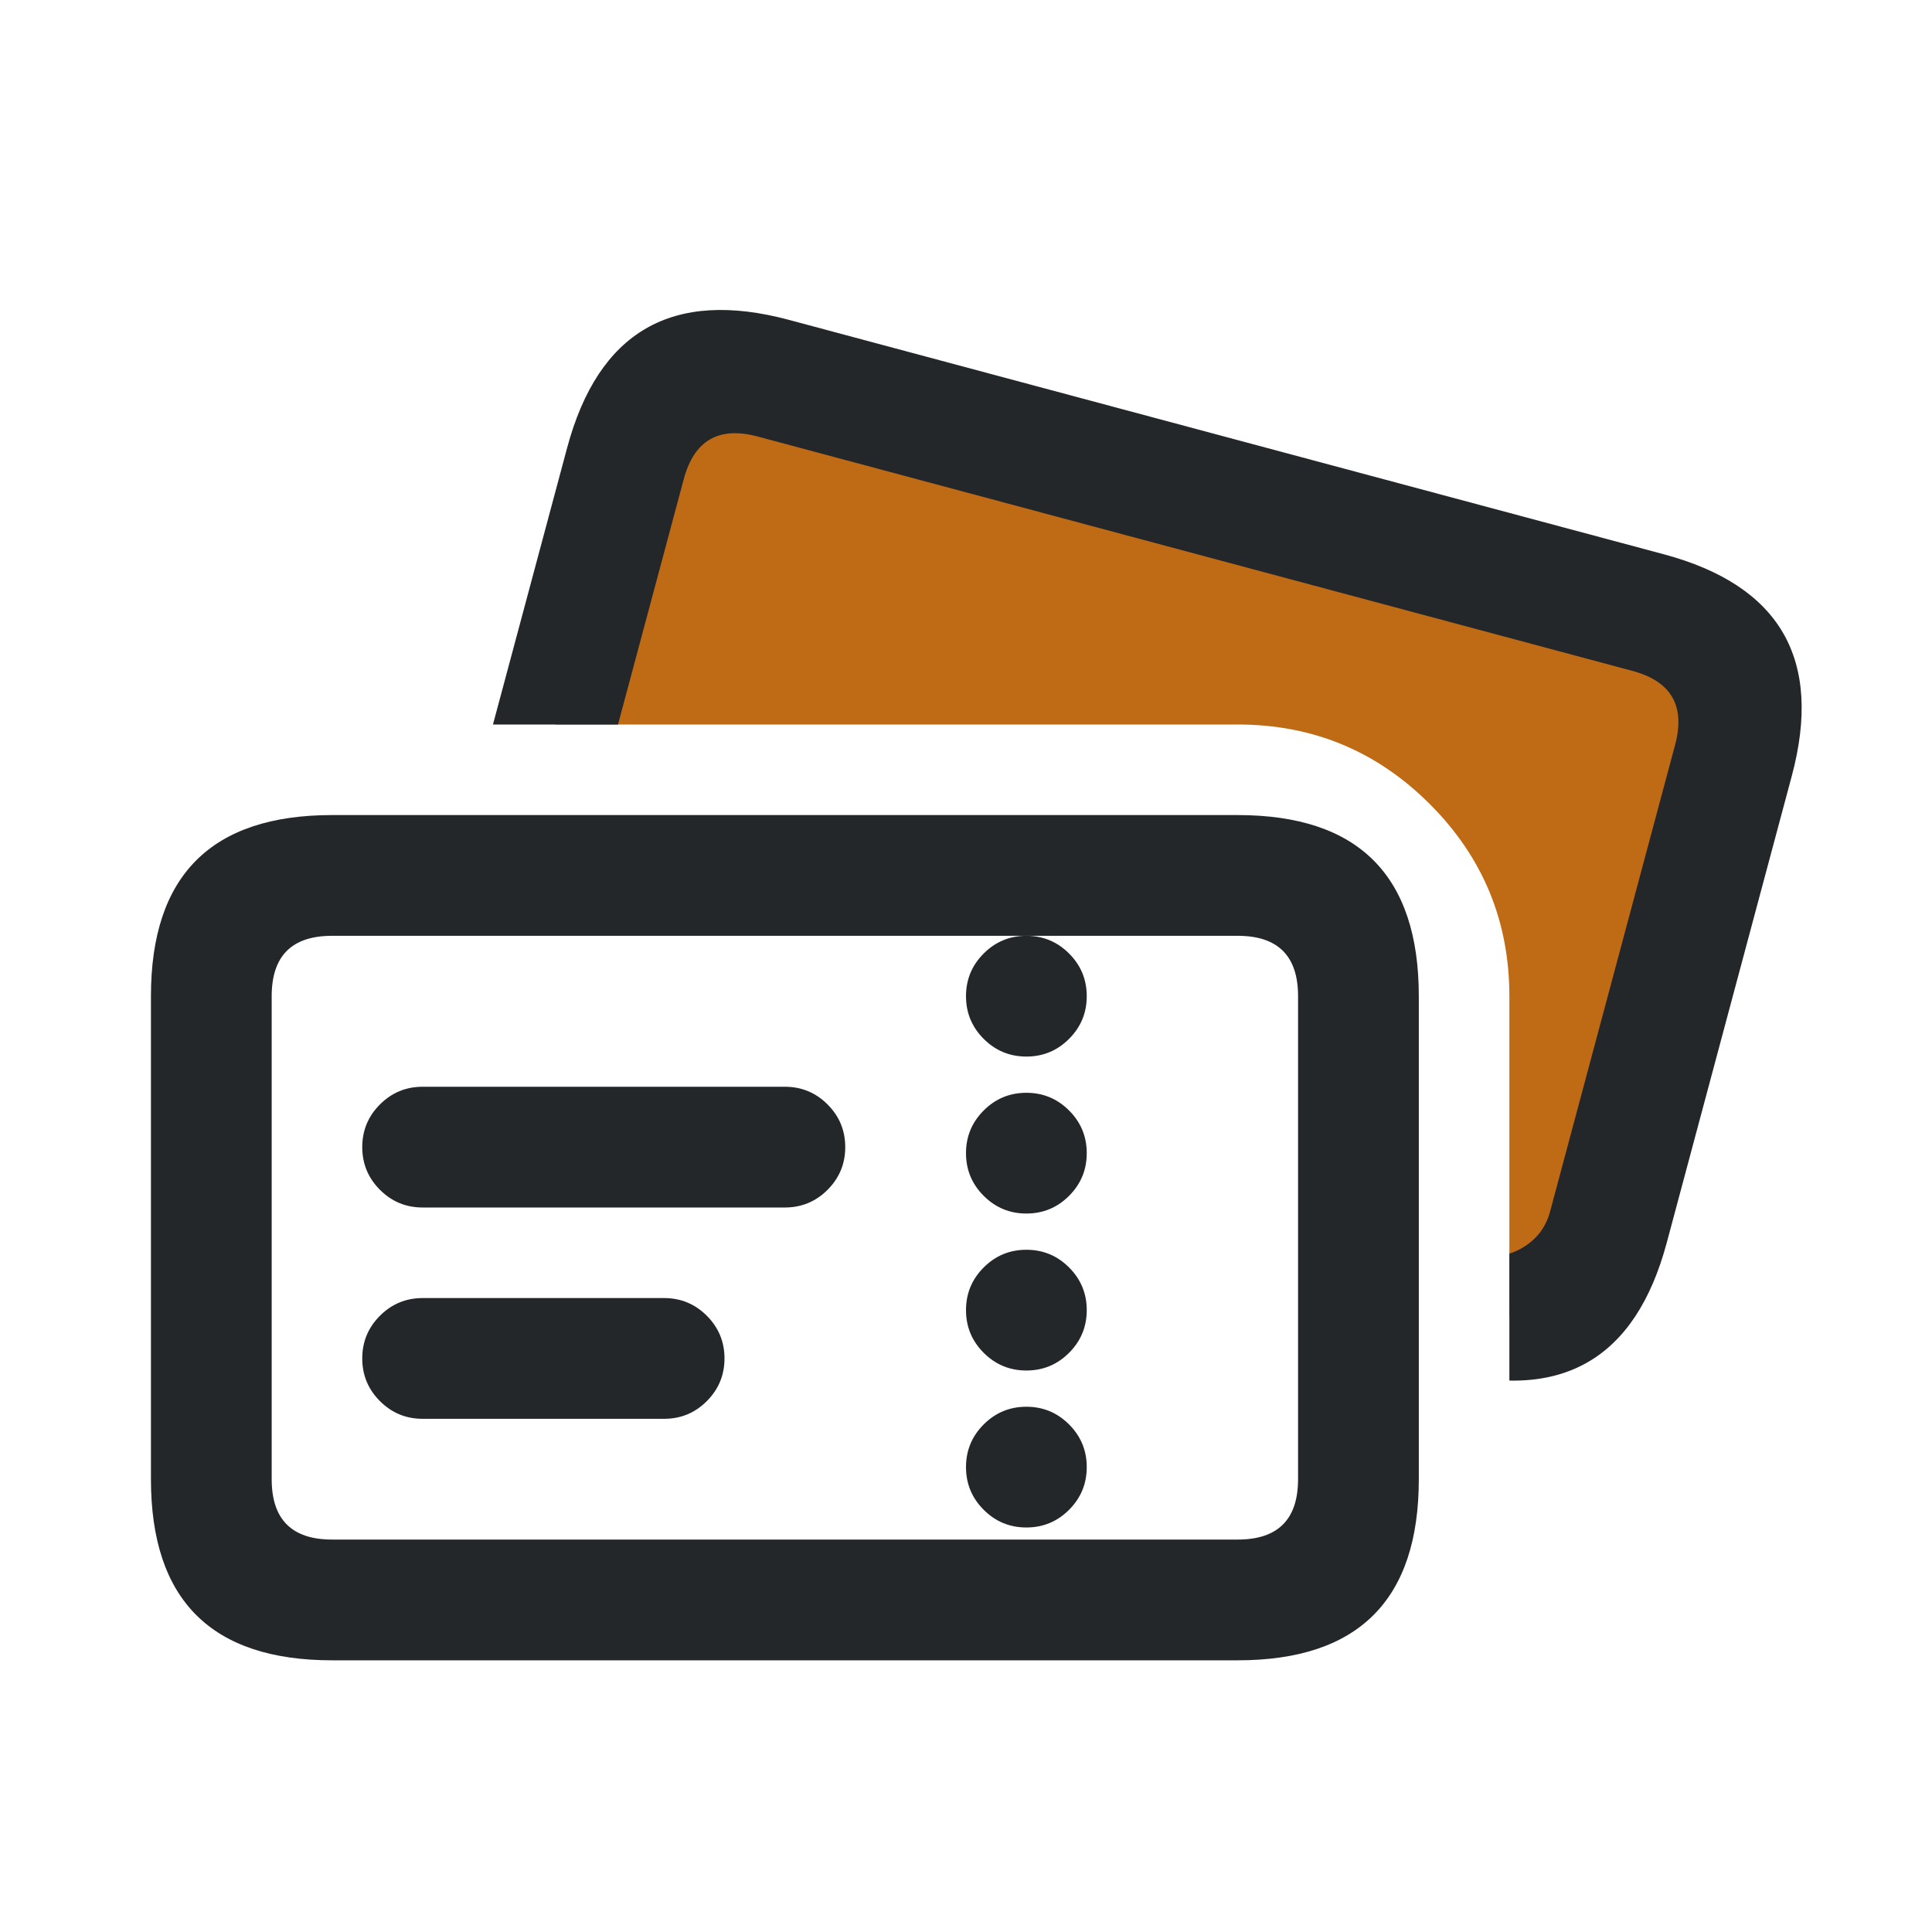
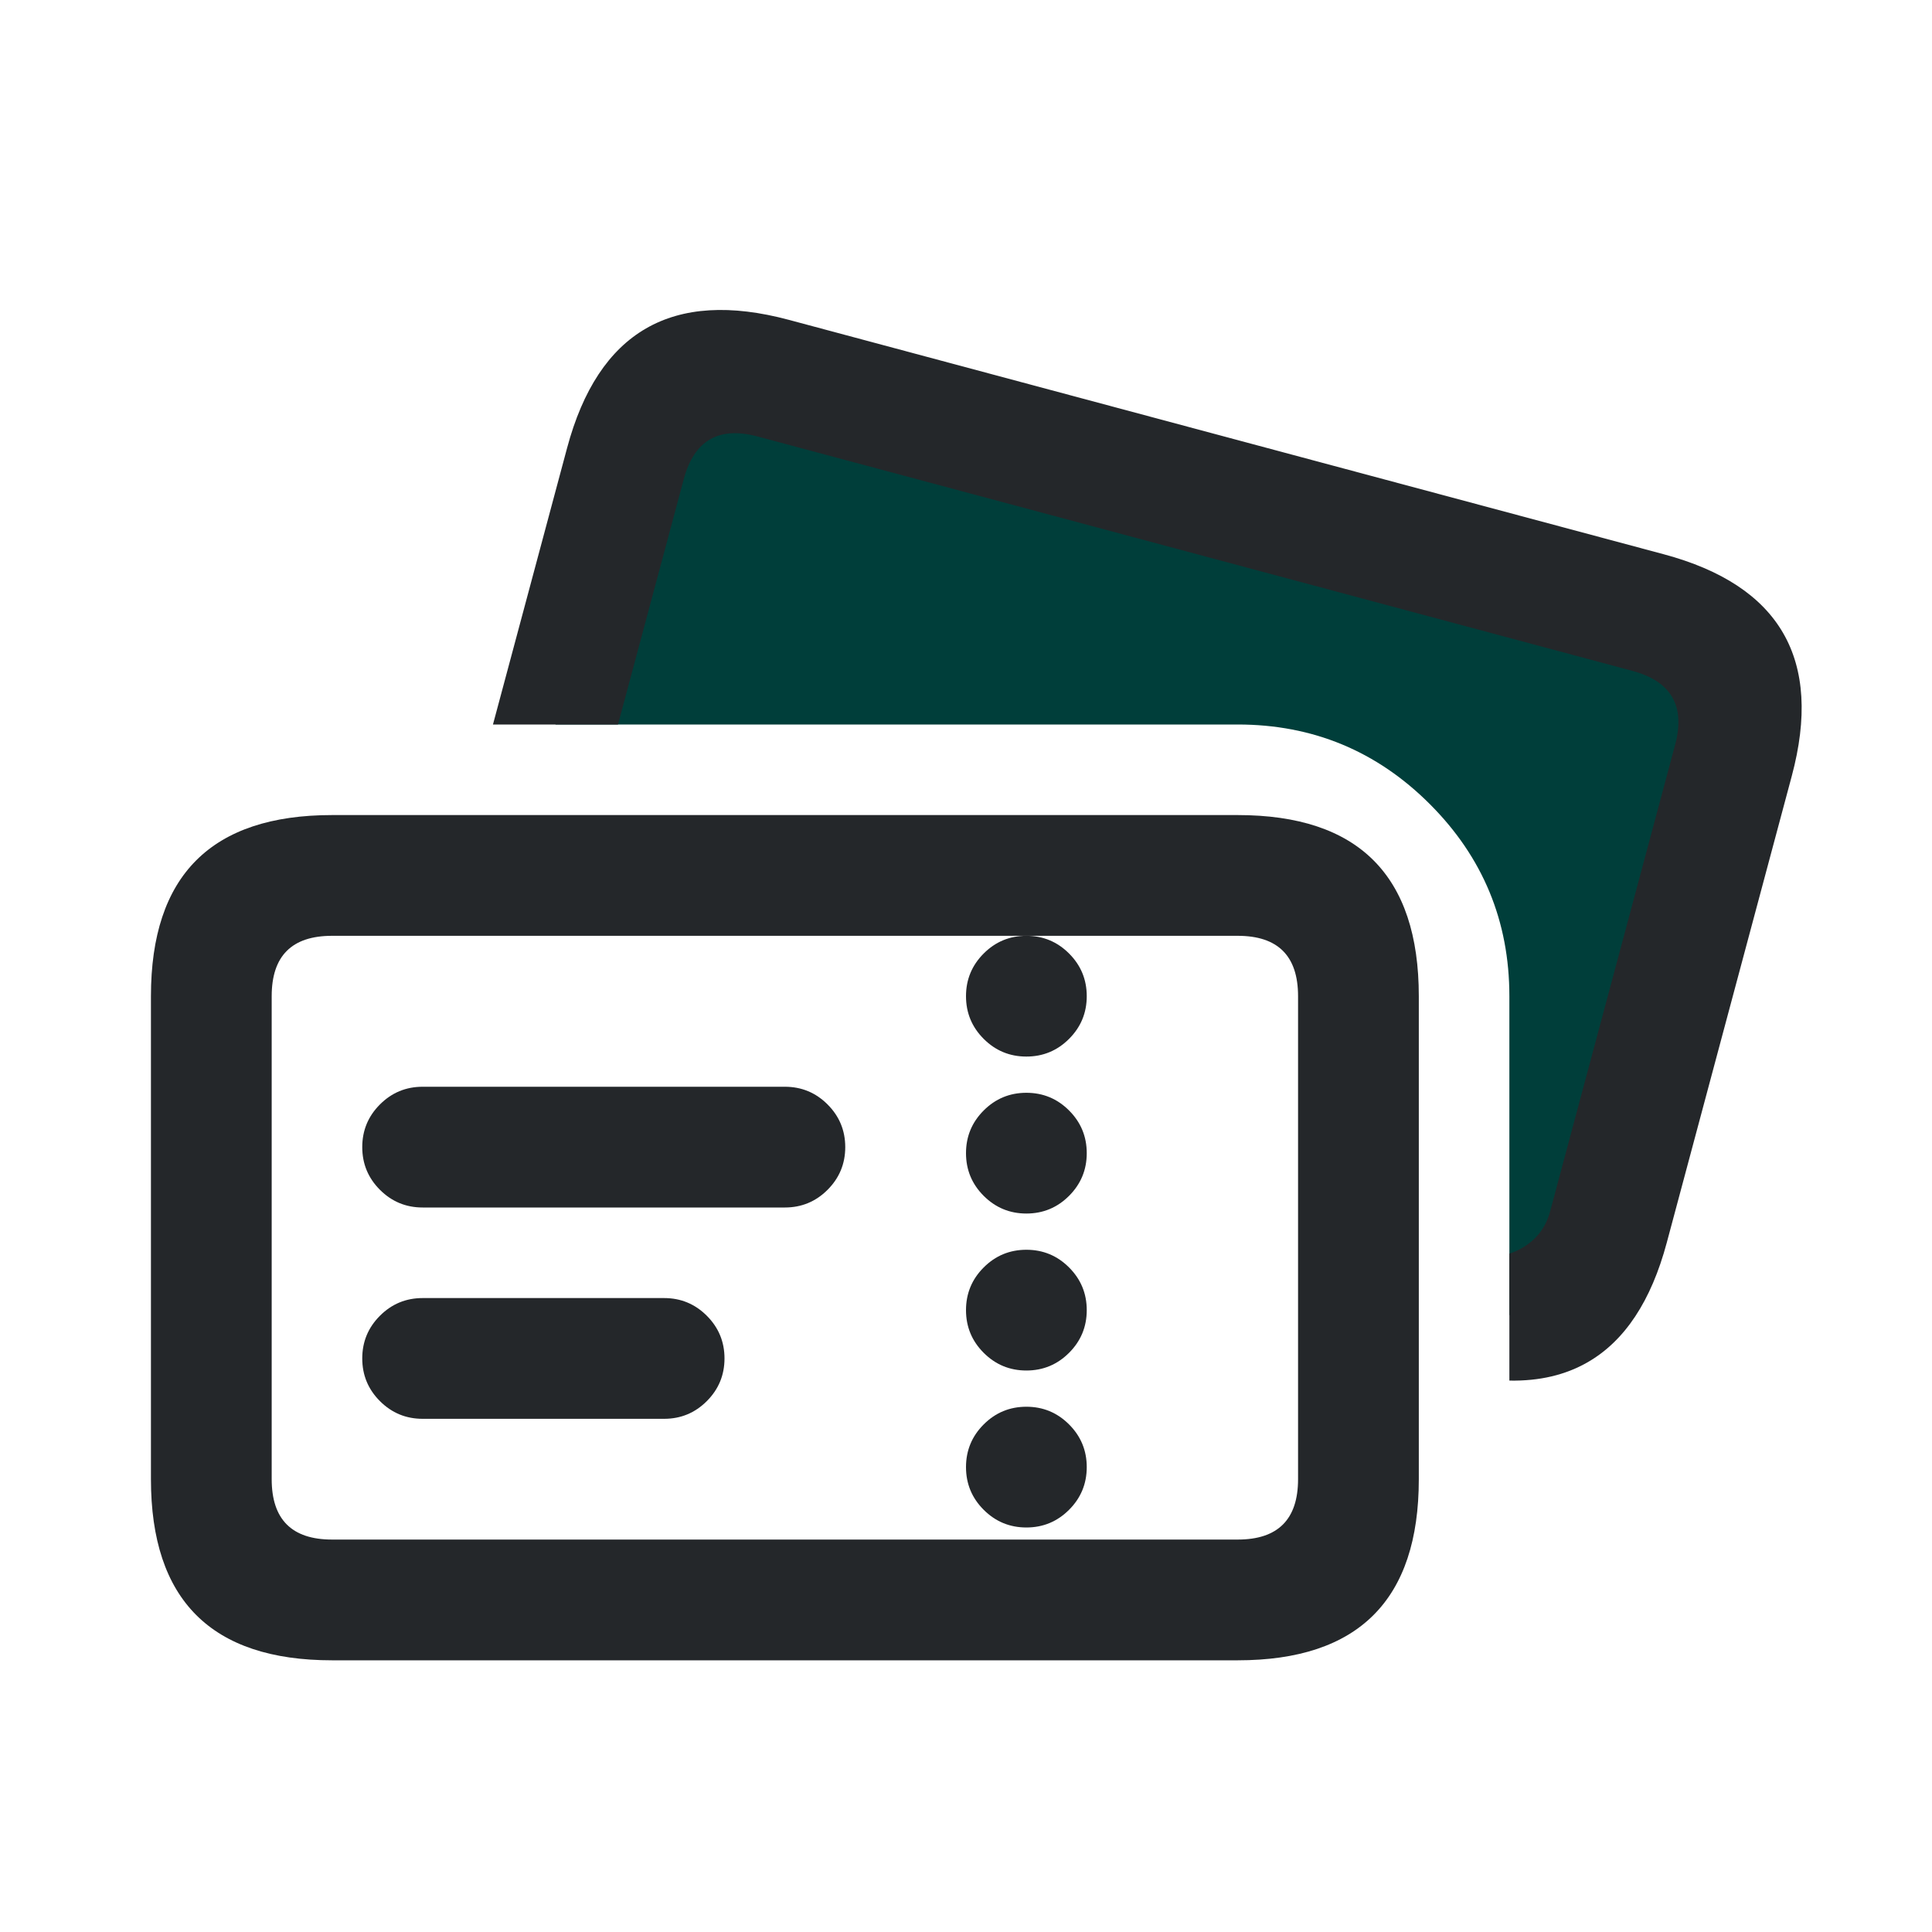
<svg xmlns="http://www.w3.org/2000/svg" width="32" height="32" viewBox="0 0 32 32">
  <defs />
-   <path fill="#BF6A15" d="M27.297,10.146 C28.364,10.432 28.997,11.529 28.711,12.596 L26.641,20.323 C26.428,21.118 25.765,21.672 25,21.784 L25,16.5 Q25,14.636 23.682,13.318 Q22.364,12 20.5,12 L9.201,12 L10.359,7.678 C10.645,6.611 11.741,5.978 12.808,6.264 Z" />
+   <path fill="#003E3A" d="M27.297,10.146 C28.364,10.432 28.997,11.529 28.711,12.596 L26.641,20.323 C26.428,21.118 25.765,21.672 25,21.784 L25,16.5 Q25,14.636 23.682,13.318 Q22.364,12 20.5,12 L9.201,12 L10.359,7.678 C10.645,6.611 11.741,5.978 12.808,6.264 Z" />
  <path fill="#24272A" d="M27.556,9.18 Q30.454,9.957 29.677,12.855 L27.607,20.582 Q27.219,22.031 26.3,22.561 Q25.746,22.881 25,22.867 L25,20.764 Q25.106,20.731 25.209,20.671 Q25.568,20.464 25.675,20.064 L27.745,12.337 Q28.004,11.371 27.038,11.112 L12.549,7.23 Q11.584,6.971 11.325,7.937 L10.236,12 L8.165,12 L9.393,7.419 Q10.17,4.522 13.067,5.298 L27.556,9.18 Z" />
  <path fill="#24272A" d="M20.5,13.5 Q23.5,13.5 23.5,16.5 L23.5,24.5 Q23.5,27.5 20.5,27.5 L5.5,27.5 Q2.5,27.5 2.5,24.5 L2.5,16.5 Q2.5,13.5 5.5,13.5 Z M20.5,15.5 L5.5,15.5 Q4.5,15.5 4.5,16.5 L4.5,24.5 Q4.5,25.5 5.5,25.5 L20.5,25.5 Q21.5,25.5 21.5,24.5 L21.5,16.5 Q21.5,15.5 20.5,15.5 Z" />
  <path fill="#24272A" d="M18,16.5 Q18,16.914 17.707,17.207 Q17.414,17.5 17,17.5 Q16.586,17.5 16.293,17.207 Q16,16.914 16,16.5 Q16,16.086 16.293,15.793 Q16.586,15.5 17,15.5 Q17.414,15.5 17.707,15.793 Q18,16.086 18,16.5 Z M18,24.3 Q18,24.714 17.707,25.007 Q17.414,25.3 17,25.3 Q16.586,25.3 16.293,25.007 Q16,24.714 16,24.3 Q16,23.886 16.293,23.593 Q16.586,23.3 17,23.3 Q17.414,23.3 17.707,23.593 Q18,23.886 18,24.3 Z M18,21.7 Q18,22.114 17.707,22.407 Q17.414,22.7 17,22.7 Q16.586,22.7 16.293,22.407 Q16,22.114 16,21.7 Q16,21.286 16.293,20.993 Q16.586,20.7 17,20.7 Q17.414,20.7 17.707,20.993 Q18,21.286 18,21.7 Z M18,19.1 Q18,19.514 17.707,19.807 Q17.414,20.1 17,20.1 Q16.586,20.1 16.293,19.807 Q16,19.514 16,19.1 Q16,18.686 16.293,18.393 Q16.586,18.1 17,18.1 Q17.414,18.1 17.707,18.393 Q18,18.686 18,19.1 Z" />
  <path fill="#24272A" d="M7,18 L13,18 Q13.414,18 13.707,18.293 Q14,18.586 14,19 Q14,19.414 13.707,19.707 Q13.414,20 13,20 L7,20 Q6.586,20 6.293,19.707 Q6,19.414 6,19 Q6,18.586 6.293,18.293 Q6.586,18 7,18 Z M7,21.5 L11,21.5 Q11.414,21.5 11.707,21.793 Q12,22.086 12,22.5 Q12,22.914 11.707,23.207 Q11.414,23.5 11,23.5 L7,23.5 Q6.586,23.5 6.293,23.207 Q6,22.914 6,22.5 Q6,22.086 6.293,21.793 Q6.586,21.5 7,21.5 Z" />
</svg>
